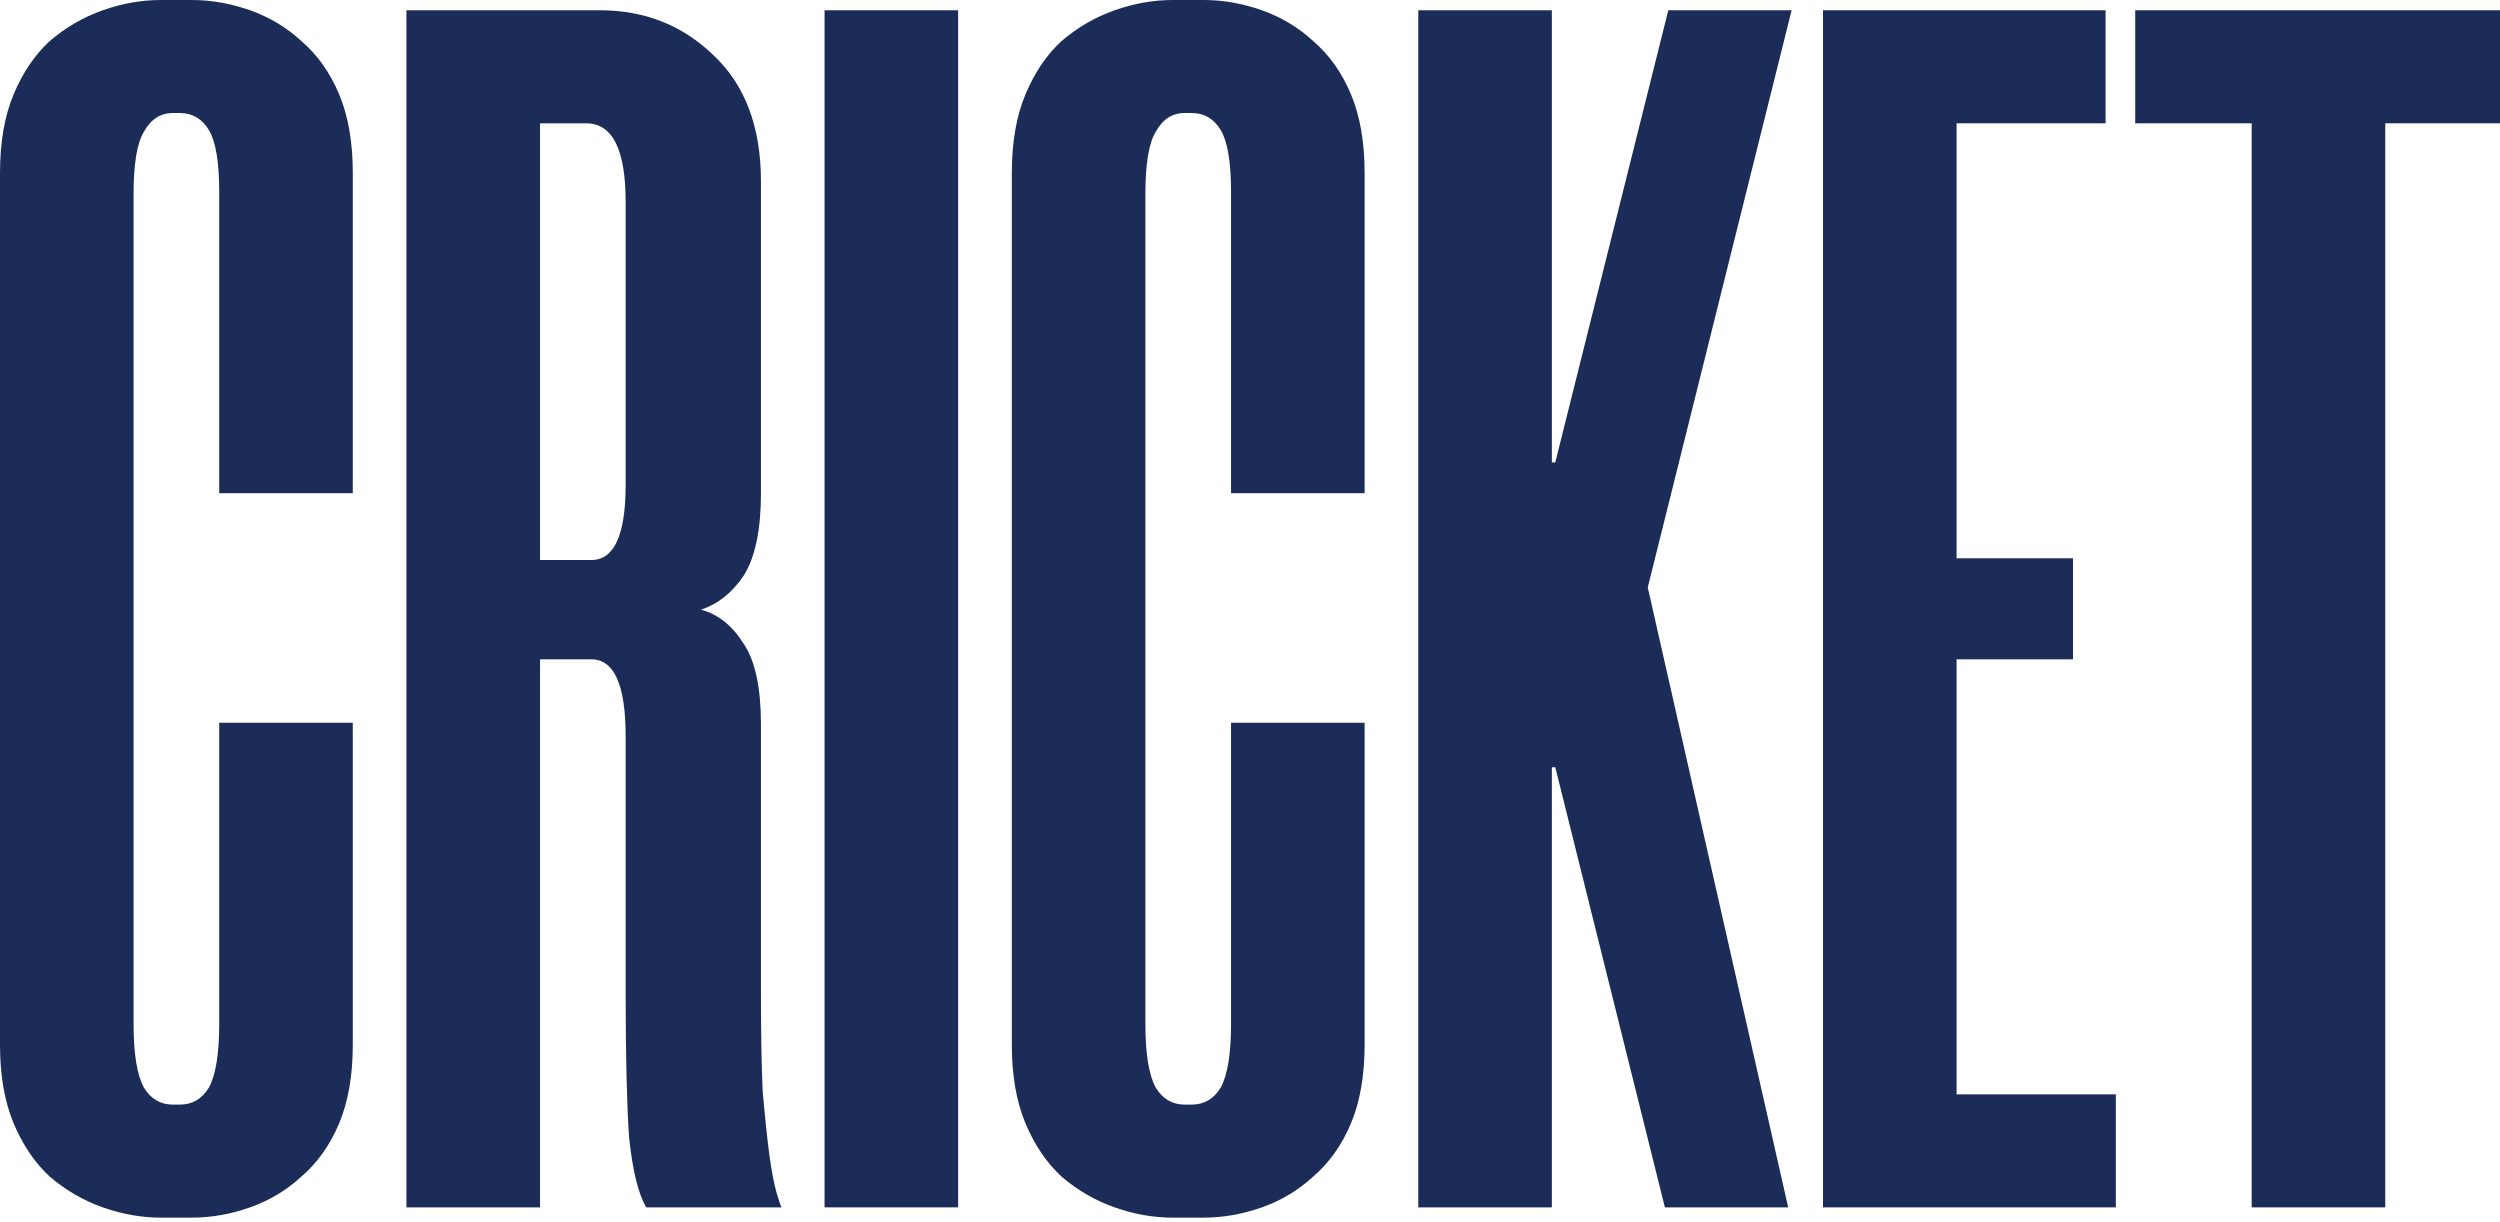
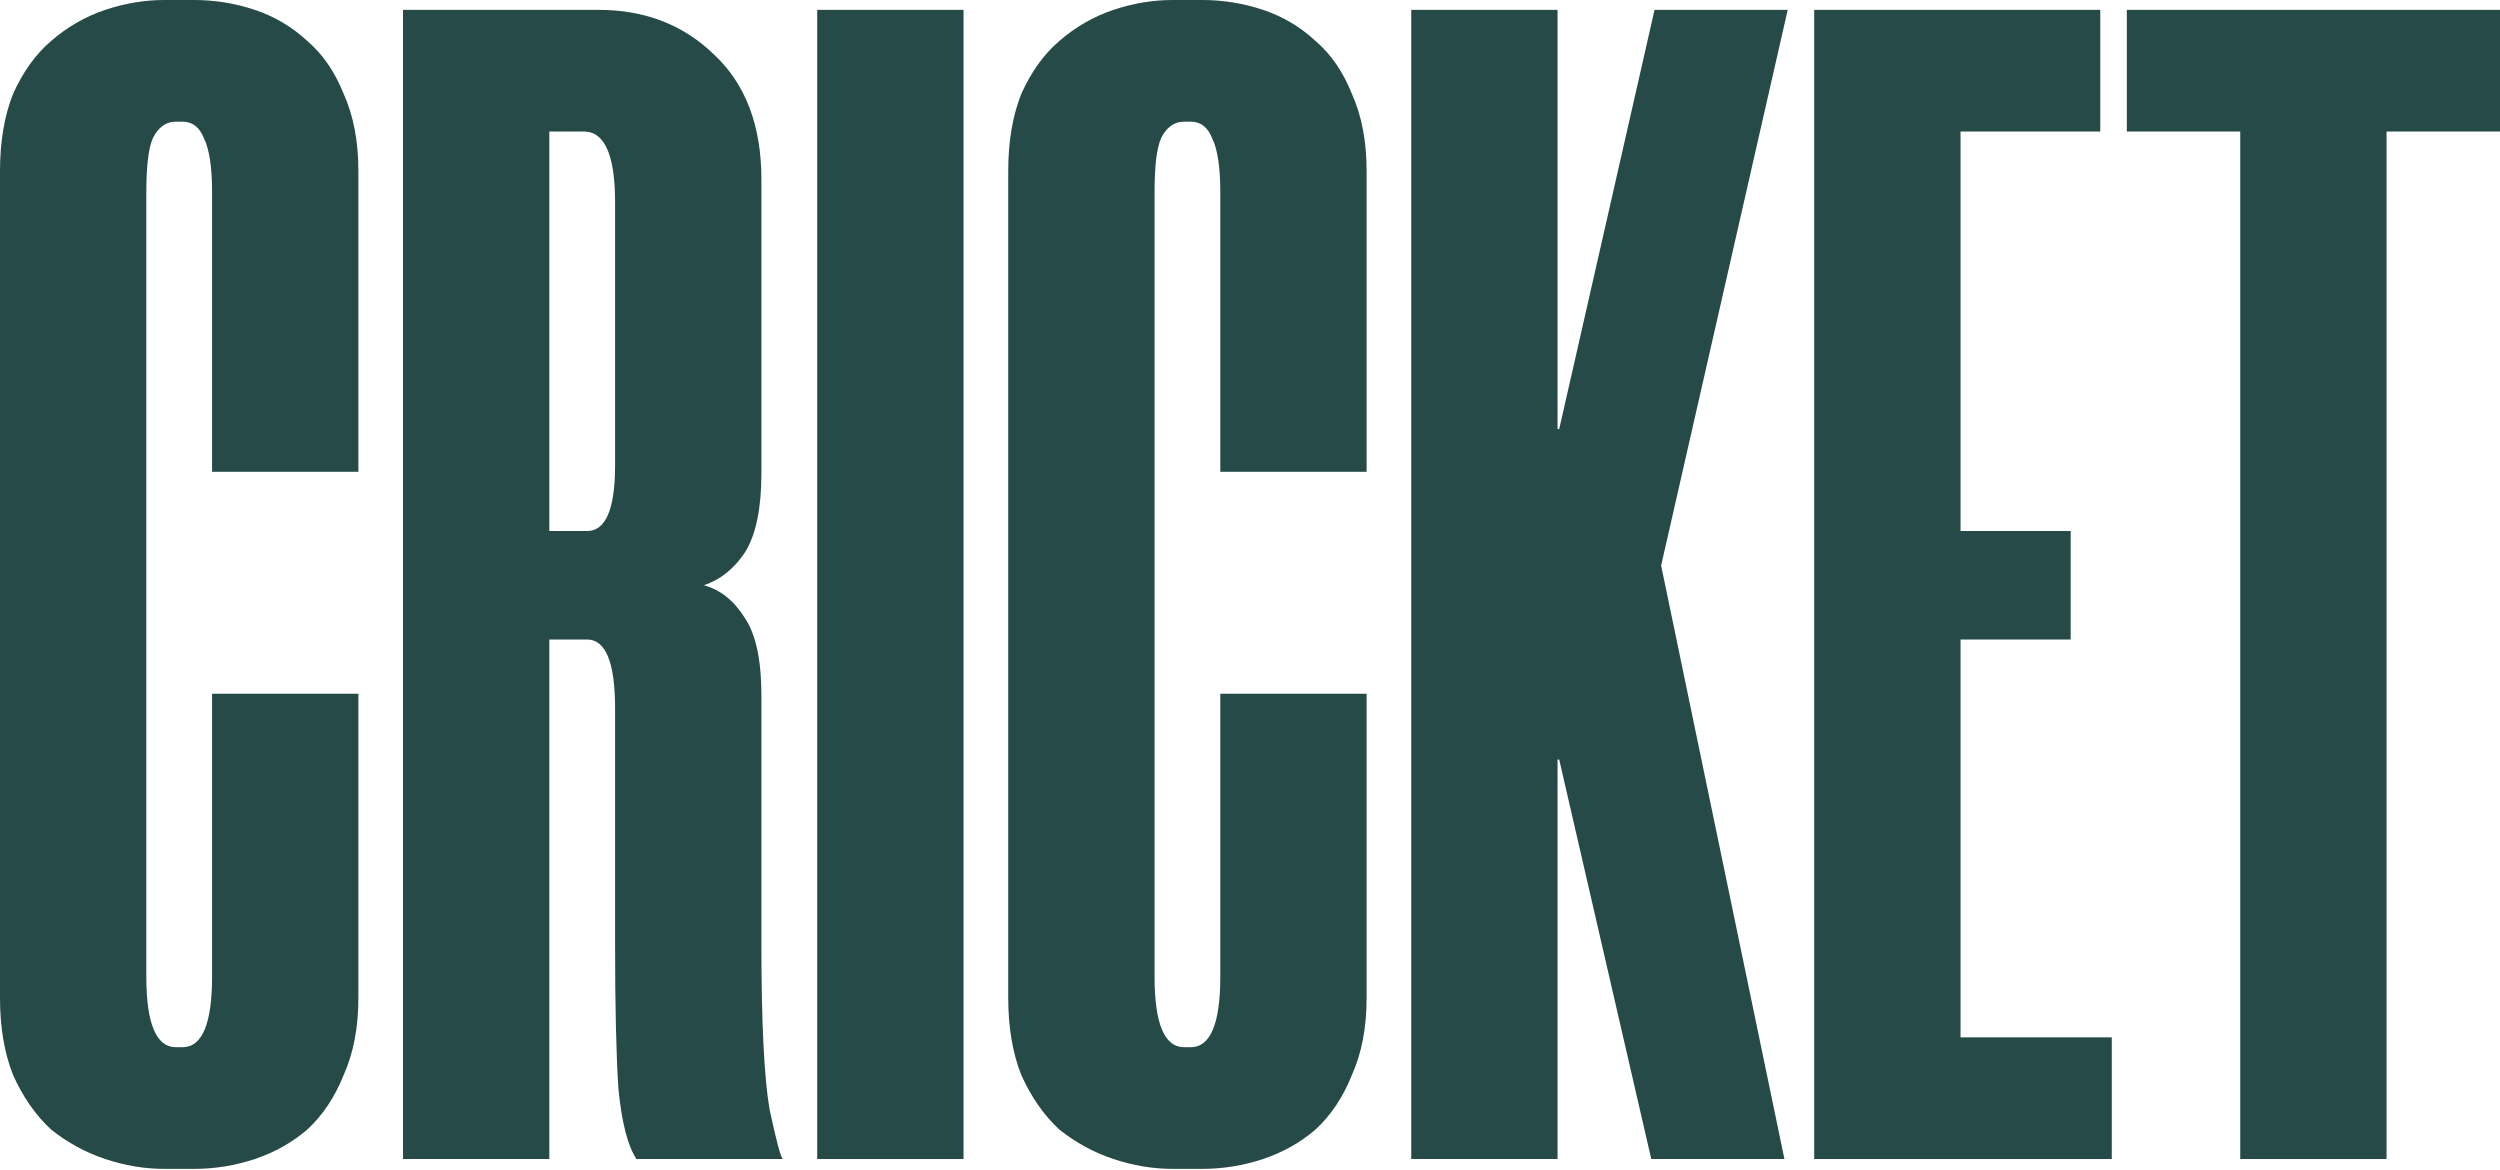
- <svg xmlns="http://www.w3.org/2000/svg" width="520" height="254" viewBox="0 0 520 254" fill="none">
-   <path d="M33.484 253.27C29.447 253.27 25.41 252.557 21.373 251.132C17.336 249.707 13.655 247.57 10.33 244.72C7.243 241.871 4.75 238.19 2.85 233.678C0.95 229.166 0 223.704 0 217.292V35.978C0 29.566 0.95 24.104 2.85 19.592C4.75 15.08 7.243 11.399 10.33 8.549C13.655 5.699 17.336 3.562 21.373 2.137C25.41 0.712 29.447 0 33.484 0H39.896C43.933 0 47.97 0.712 52.008 2.137C56.045 3.562 59.607 5.699 62.694 8.549C66.019 11.399 68.631 15.08 70.531 19.592C72.431 24.104 73.38 29.566 73.38 35.978V102.59H45.596V39.896C45.596 33.722 44.883 29.447 43.458 27.072C42.033 24.698 40.015 23.51 37.403 23.51H35.978C33.366 23.51 31.347 24.816 29.922 27.429C28.497 29.803 27.785 34.078 27.785 40.252V213.017C27.785 219.191 28.497 223.585 29.922 226.197C31.347 228.572 33.366 229.759 35.978 229.759H37.403C40.015 229.759 42.033 228.572 43.458 226.197C44.883 223.585 45.596 219.191 45.596 213.017V150.323H73.38V217.292C73.38 223.704 72.431 229.166 70.531 233.678C68.631 238.19 66.019 241.871 62.694 244.72C59.607 247.57 56.045 249.707 52.008 251.132C47.97 252.557 43.933 253.27 39.896 253.27H33.484Z" fill="#1C2C59" />
-   <path d="M158.277 102.59C158.277 110.189 157.089 115.889 154.715 119.689C152.34 123.251 149.371 125.625 145.809 126.813C149.371 127.763 152.34 130.138 154.715 133.937C157.089 137.499 158.277 143.08 158.277 150.679V206.605C158.277 214.679 158.395 221.448 158.633 226.91C159.108 232.371 159.583 236.884 160.058 240.446C160.533 243.77 161.008 246.264 161.483 247.926C161.958 249.589 162.314 250.657 162.551 251.132H134.41C132.748 248.282 131.561 243.414 130.848 236.527C130.373 229.403 130.136 219.429 130.136 206.605V153.173C130.136 142.486 127.761 137.143 123.011 137.143H112.325V251.132H84.54V2.137H124.792C134.054 2.137 141.891 5.224 148.303 11.399C154.952 17.573 158.277 26.36 158.277 37.759V102.59ZM123.011 116.483C127.761 116.483 130.136 111.258 130.136 100.809V42.033C130.136 31.11 127.405 25.648 121.943 25.648H112.325V116.483H123.011Z" fill="#1C2C59" />
-   <path d="M199.292 2.137V251.132H171.507V2.137H199.292Z" fill="#1C2C59" />
-   <path d="M243.944 253.27C239.907 253.27 235.87 252.557 231.833 251.132C227.795 249.707 224.114 247.57 220.79 244.72C217.703 241.871 215.209 238.19 213.309 233.678C211.409 229.166 210.46 223.704 210.46 217.292V35.978C210.46 29.566 211.409 24.104 213.309 19.592C215.209 15.08 217.703 11.399 220.79 8.549C224.114 5.699 227.795 3.562 231.833 2.137C235.87 0.712 239.907 0 243.944 0H250.356C254.393 0 258.43 0.712 262.467 2.137C266.504 3.562 270.066 5.699 273.154 8.549C276.478 11.399 279.09 15.08 280.99 19.592C282.89 24.104 283.84 29.566 283.84 35.978V102.59H256.055V39.896C256.055 33.722 255.343 29.447 253.918 27.072C252.493 24.698 250.474 23.51 247.862 23.51H246.437C243.825 23.51 241.807 24.816 240.382 27.429C238.957 29.803 238.244 34.078 238.244 40.252V213.017C238.244 219.191 238.957 223.585 240.382 226.197C241.807 228.572 243.825 229.759 246.437 229.759H247.862C250.474 229.759 252.493 228.572 253.918 226.197C255.343 223.585 256.055 219.191 256.055 213.017V150.323H283.84V217.292C283.84 223.704 282.89 229.166 280.99 233.678C279.09 238.19 276.478 241.871 273.154 244.72C270.066 247.57 266.504 249.707 262.467 251.132C258.43 252.557 254.393 253.27 250.356 253.27H243.944Z" fill="#1C2C59" />
-   <path d="M342.733 122.182L371.942 251.132H346.295L323.497 159.585H322.784V251.132H295V2.137H322.784V96.178H323.497L347.007 2.137H372.655L342.733 122.182Z" fill="#1C2C59" />
-   <path d="M406.968 25.648V116.126H431.191V137.143H406.968V227.622H440.096V251.132H379.183V2.137H437.959V25.648H406.968Z" fill="#1C2C59" />
-   <path d="M520 25.648H496.134V251.132H468.349V25.648H444.126V2.137H520V25.648Z" fill="#1C2C59" />
+ <svg xmlns="http://www.w3.org/2000/svg" width="500" height="234" viewBox="0 0 500 234" fill="none">
+   <path d="M32.88 233.776C28.934 233.776 24.989 233.118 21.043 231.803C17.098 230.488 13.481 228.515 10.193 225.885C7.124 223.035 4.603 219.418 2.63 215.034C0.877 210.65 0 205.499 0 199.581V34.195C0 28.277 0.877 23.125 2.63 18.741C4.603 14.357 7.124 10.85 10.193 8.22C13.481 5.37 17.098 3.288 21.043 1.973C24.989 0.658 28.934 0 32.88 0H38.798C42.963 0 47.018 0.658 50.964 1.973C54.909 3.288 58.417 5.37 61.485 8.22C64.554 10.85 66.965 14.357 68.719 18.741C70.692 23.125 71.678 28.277 71.678 34.195V94.365H42.415V38.469C42.415 33.428 41.867 29.811 40.771 27.619C39.894 25.427 38.469 24.331 36.497 24.331H35.181C33.209 24.331 31.674 25.427 30.578 27.619C29.701 29.592 29.263 33.209 29.263 38.469V195.306C29.263 204.732 31.236 209.445 35.181 209.445H36.497C40.442 209.445 42.415 204.732 42.415 195.306V138.753H71.678V199.581C71.678 205.499 70.692 210.65 68.719 215.034C66.965 219.418 64.554 223.035 61.485 225.885C58.417 228.515 54.909 230.488 50.964 231.803C47.018 233.118 42.963 233.776 38.798 233.776H32.88Z" fill="#254A48" />
+   <path d="M152.28 94.694C152.28 101.708 151.184 106.969 148.992 110.476C146.8 113.764 144.06 115.956 140.772 117.052C144.06 117.929 146.8 120.121 148.992 123.628C151.184 126.916 152.28 132.067 152.28 139.082V188.73C152.28 204.513 152.828 215.582 153.924 221.939C155.239 228.077 156.116 231.365 156.554 231.803H127.291C125.538 229.173 124.332 224.46 123.675 217.665C123.236 210.87 123.017 201.225 123.017 188.73V141.712C123.017 132.506 121.154 127.903 117.427 127.903H109.865V231.803H80.602V1.973H119.729C128.935 1.973 136.607 4.932 142.745 10.85C149.102 16.769 152.28 25.098 152.28 35.839V94.694ZM117.427 106.202C121.154 106.202 123.017 101.818 123.017 93.05V40.442C123.017 31.017 120.935 26.304 116.77 26.304H109.865V106.202H117.427Z" fill="#254A48" />
+   <path d="M192.707 1.973V231.803H163.444V1.973H192.707Z" fill="#254A48" />
+   <path d="M234.526 233.776C230.58 233.776 226.635 233.118 222.689 231.803C218.744 230.488 215.127 228.515 211.839 225.885C208.77 223.035 206.249 219.418 204.276 215.034C202.523 210.65 201.646 205.499 201.646 199.581V34.195C201.646 28.277 202.523 23.125 204.276 18.741C206.249 14.357 208.77 10.85 211.839 8.22C215.127 5.37 218.744 3.288 222.689 1.973C226.635 0.658 230.58 0 234.526 0H240.444C244.609 0 248.664 0.658 252.61 1.973C256.555 3.288 260.063 5.37 263.131 8.22C266.2 10.85 268.611 14.357 270.365 18.741C272.338 23.125 273.324 28.277 273.324 34.195V94.365H244.061V38.469C244.061 33.428 243.513 29.811 242.417 27.619C241.54 25.427 240.115 24.331 238.143 24.331H236.828C234.855 24.331 233.32 25.427 232.224 27.619C231.348 29.592 230.909 33.209 230.909 38.469V195.306C230.909 204.732 232.882 209.445 236.828 209.445H238.143C242.088 209.445 244.061 204.732 244.061 195.306V138.753H273.324V199.581C273.324 205.499 272.338 210.65 270.365 215.034C268.611 219.418 266.2 223.035 263.131 225.885C260.063 228.515 256.555 230.488 252.61 231.803C248.664 233.118 244.609 233.776 240.444 233.776H234.526Z" fill="#254A48" />
+   <path d="M332.225 113.107L356.885 231.803H330.253L311.84 151.905H311.511V231.803H282.248V1.973H311.511V85.817H311.84L330.91 1.973H357.543L332.225 113.107Z" fill="#254A48" />
+   <path d="M392.105 26.304V106.202H414.135V127.903H392.105V207.472H422.355V231.803H362.842V1.973H420.053V26.304H392.105Z" fill="#254A48" />
+   <path d="M500 26.304H477.313V231.803H448.05V26.304H425.363V1.973H500V26.304Z" fill="#254A48" />
</svg>
